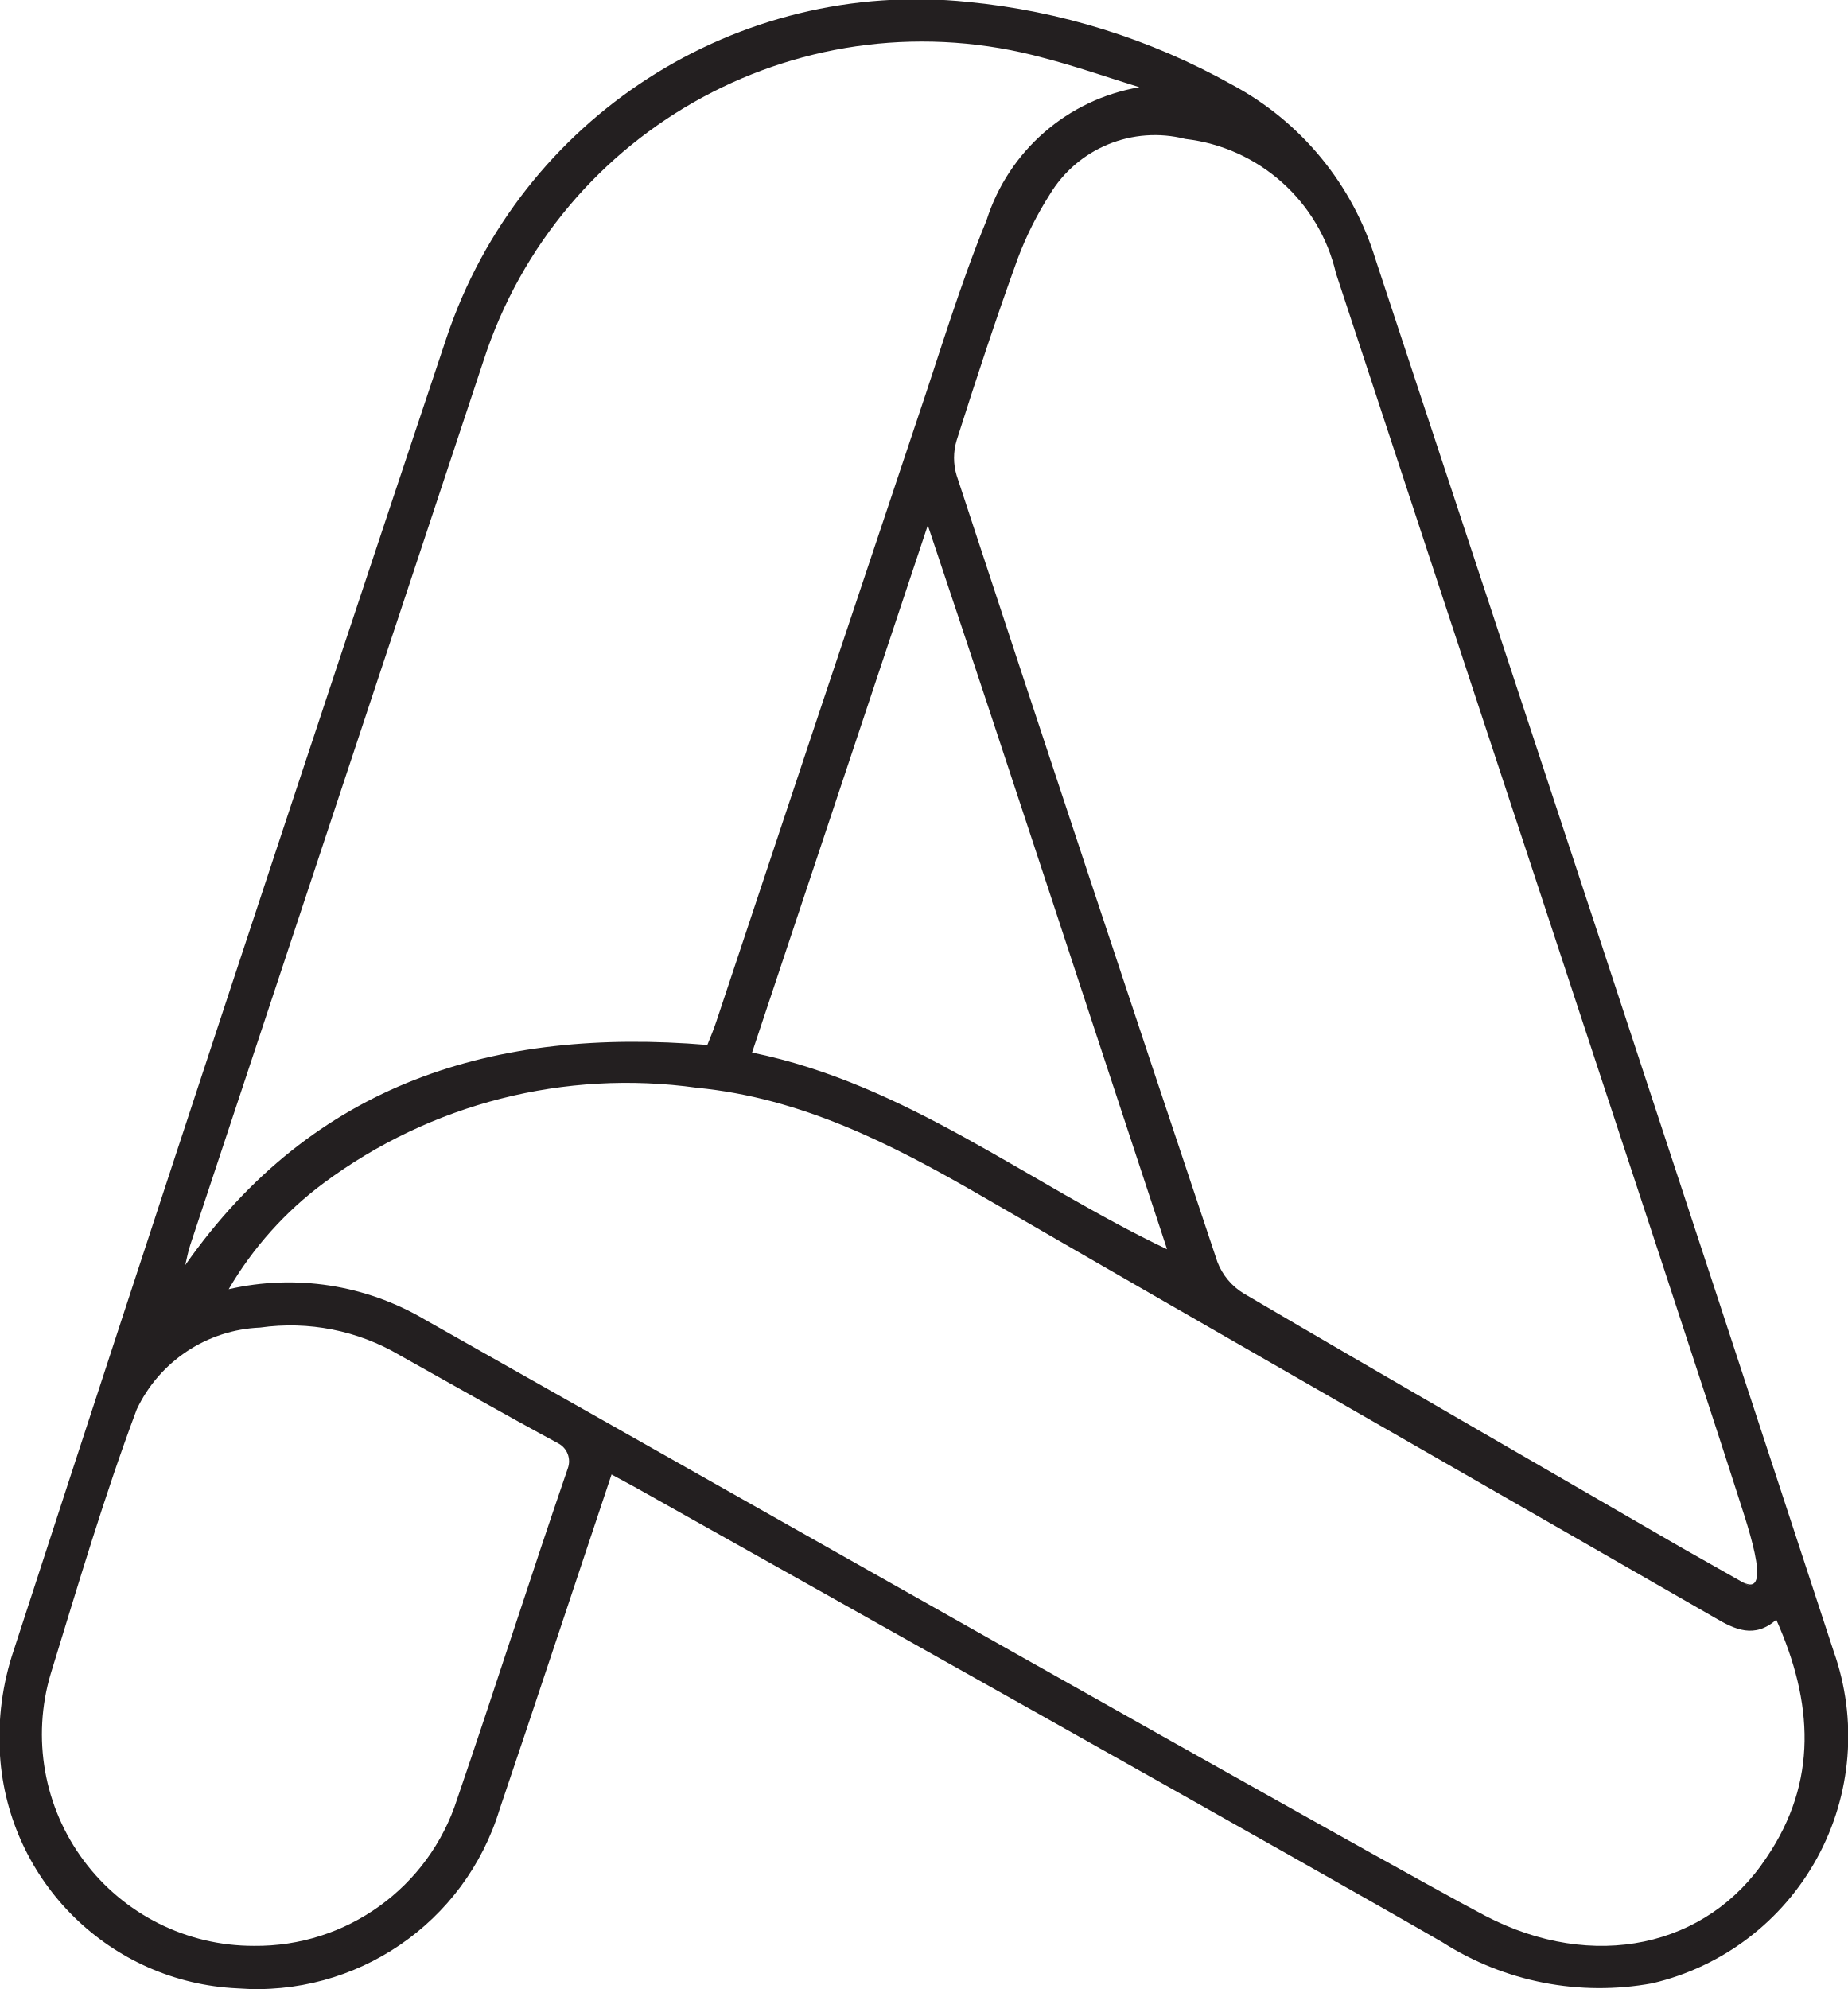
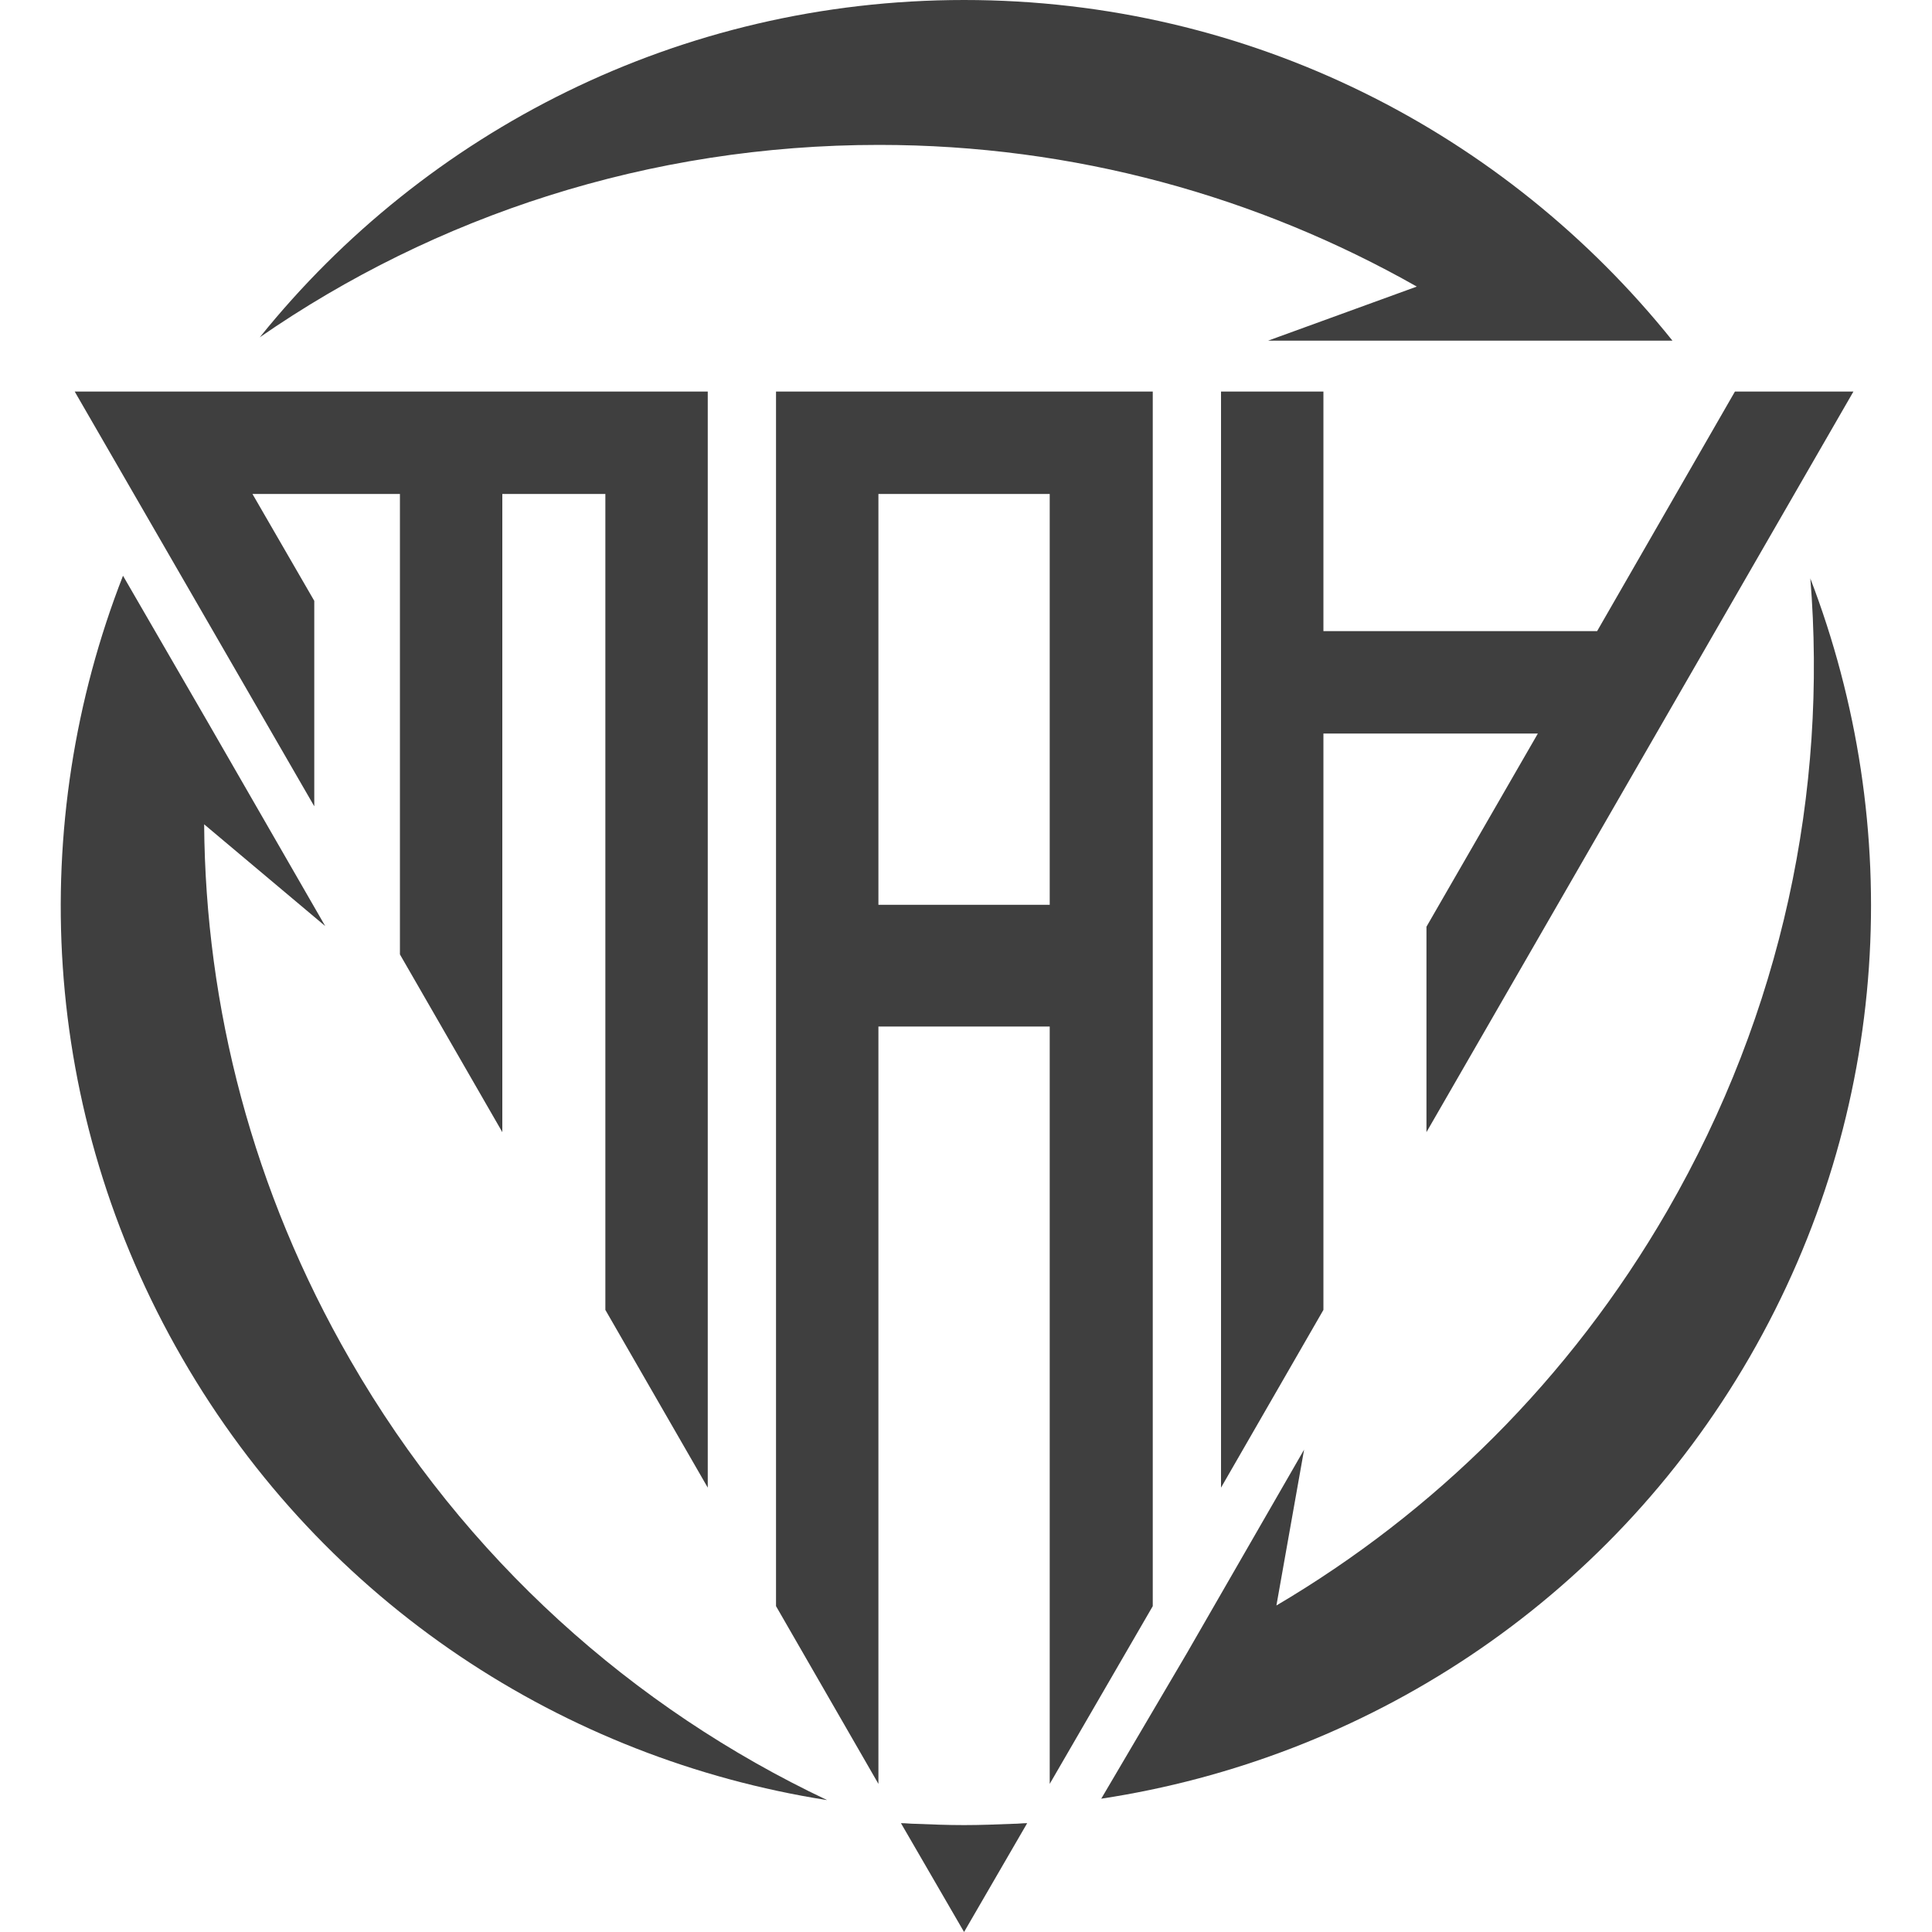
- <svg xmlns="http://www.w3.org/2000/svg" viewBox="0 0 58.24 62.7">
-   <defs>
-     <style>.cls-1{fill:#231f20;}</style>
-   </defs>
-   <g id="Layer_2" data-name="Layer 2">
-     <g id="logo_A">
-       <path class="cls-1" d="M19.28,46.48h0c-.45,1.34-2.78,8.36-3.53,10.56a8,8,0,0,1-8.26,5.64A7.87,7.87,0,0,1,0,55.34,8.62,8.62,0,0,1,.44,52Q7.18,31.28,14.08,10.64A15.63,15.63,0,0,1,30.51.06a21.25,21.25,0,0,1,8.33,2.61,9.34,9.34,0,0,1,4.53,5.52q7.25,21.93,14.44,43.87a8,8,0,0,1-5.72,10.46,9.2,9.2,0,0,1-6.61-1.29C41.63,59,24.65,49.48,20,46.87ZM56,51.06h0c-.69.6-1.3.31-1.93-.06-7.72-4.44-15.46-8.86-23.18-13.33-2.79-1.61-5.63-3.06-8.92-3.38a16,16,0,0,0-11.76,3,11.24,11.24,0,0,0-3,3.35h0a8.44,8.44,0,0,1,6.17.95c8.17,4.62,30.42,17.22,33.44,18.8,3.41,1.78,7,1,8.87-1.83C57.32,56.16,57.16,53.66,56,51.06Zm-.74-1-.34-.2c1.05.6.09-2-.24-3.06-1.49-4.66-9.91-30.1-12.56-38.18a5.53,5.53,0,0,0-4.75-4.24,3.87,3.87,0,0,0-4.28,1.76,10.9,10.9,0,0,0-1,2c-.69,1.9-1.32,3.82-1.93,5.74a1.91,1.91,0,0,0,0,1.11q4.08,12.41,8.22,24.79a2,2,0,0,0,.84,1c4.58,2.69,9.19,5.34,13.78,8ZM35.92,2.75h0c-1-.31-2-.66-3-.92a14.54,14.54,0,0,0-17.68,9.55Q10.62,25.3,6,39.24c-.07.21-.11.43-.16.64,4.05-5.77,9.77-7.5,16.46-6.94h0c.11-.27.2-.49.28-.73q3.16-9.51,6.34-19c.71-2.09,1.34-4.22,2.18-6.26A6.14,6.14,0,0,1,35.92,2.75ZM8,61.34a6.65,6.65,0,0,0,6.41-4.62c1.19-3.47,2.31-7,3.49-10.43a.64.64,0,0,0-.3-.79c-1.67-.9-3.32-1.84-5-2.78a6.78,6.78,0,0,0-4.4-.87,4.51,4.51,0,0,0-3.89,2.58C3.29,47.15,2.45,50,1.6,52.76A6.67,6.67,0,0,0,8,61.34Zm28.78-22c-2.54-7.68-5-15.23-7.53-22.78h0L23.71,33.18h0c4.88,1,8.66,4.09,13.08,6.2Z" />
+ <svg xmlns="http://www.w3.org/2000/svg" version="1.1" id="Layer_1" x="0px" y="0px" viewBox="0 0 300 300" style="enable-background:new 0 0 300 300;" xml:space="preserve">
+   <style type="text/css">
+ 	.st0{fill:#3F3F3F;}
+ 	.st1{fill:none;}
+ </style>
+   <g>
+     <g>
+       <g>
+         <polygon id="M" class="st0" points="109.9,60.8 109.9,231 94,203.4 94,76.7 78,76.7 78,175.8 62.1,148.2 62.1,76.7 39.2,76.7      48.8,93.3 48.8,125.2 11.6,60.8    " />
+         <path id="A" class="st0" d="M163,159.4h-26.6V277l-15.9-27.6V60.8H179v188.6L163,277V159.4z M136.5,140.5H163V76.7h-26.6V140.5z" />
+         <polygon id="H" class="st0" points="205.5,113.9 238.8,113.9 221.5,143.9 221.5,175.8 287.8,60.8 269.4,60.8 248,98 205.5,98      205.5,60.8 189.6,60.8 189.6,231 205.5,203.4    " />
+       </g>
+       <path class="st0" d="M157.3,283.2c-2.5,0.1-5.1,0.2-7.6,0.2c-2.6,0-5.1-0.1-7.6-0.2c-0.7,0-1.4-0.1-2.2-0.1l9.8,16.9l9.8-16.9    C158.8,283.1,158.1,283.2,157.3,283.2z" />
    </g>
+     <g>
+       <path class="st0" d="M149.7,0C105.5,0,66.1,20.4,40.4,52.3c0,0-0.1,0.1-0.1,0.1c27.3-18.9,60.5-29.9,96.2-29.9    c30.3,0,58.8,8,83.5,22l-23.1,8.4h36.5h26.3C233.8,20.6,194.2,0,149.7,0z" />
+       <path class="st0" d="M28.3,210.9c22.1,38.3,59.5,62.2,100,68.6c0,0,0.1,0,0.1,0c-30-14.2-56.2-37.4-74-68.3    c-15.2-26.3-22.5-54.9-22.7-83.2l18.8,15.8l-18.2-31.6L19.1,89.4C4.1,127.8,6.1,172.5,28.3,210.9z" />
+       <path class="st0" d="M271.7,210.7c22.1-38.3,24.1-82.6,9.4-120.9c0,0,0-0.1,0-0.1c2.7,33.1-4.3,67.3-22.2,98.3    c-15.2,26.3-36.3,46.9-60.7,61.3l4.3-24.2l-18.2,31.6L171,279.3C211.8,273.1,249.5,249.1,271.7,210.7z" />
+     </g>
+     <rect class="st1" width="300" height="300" />
  </g>
</svg>
